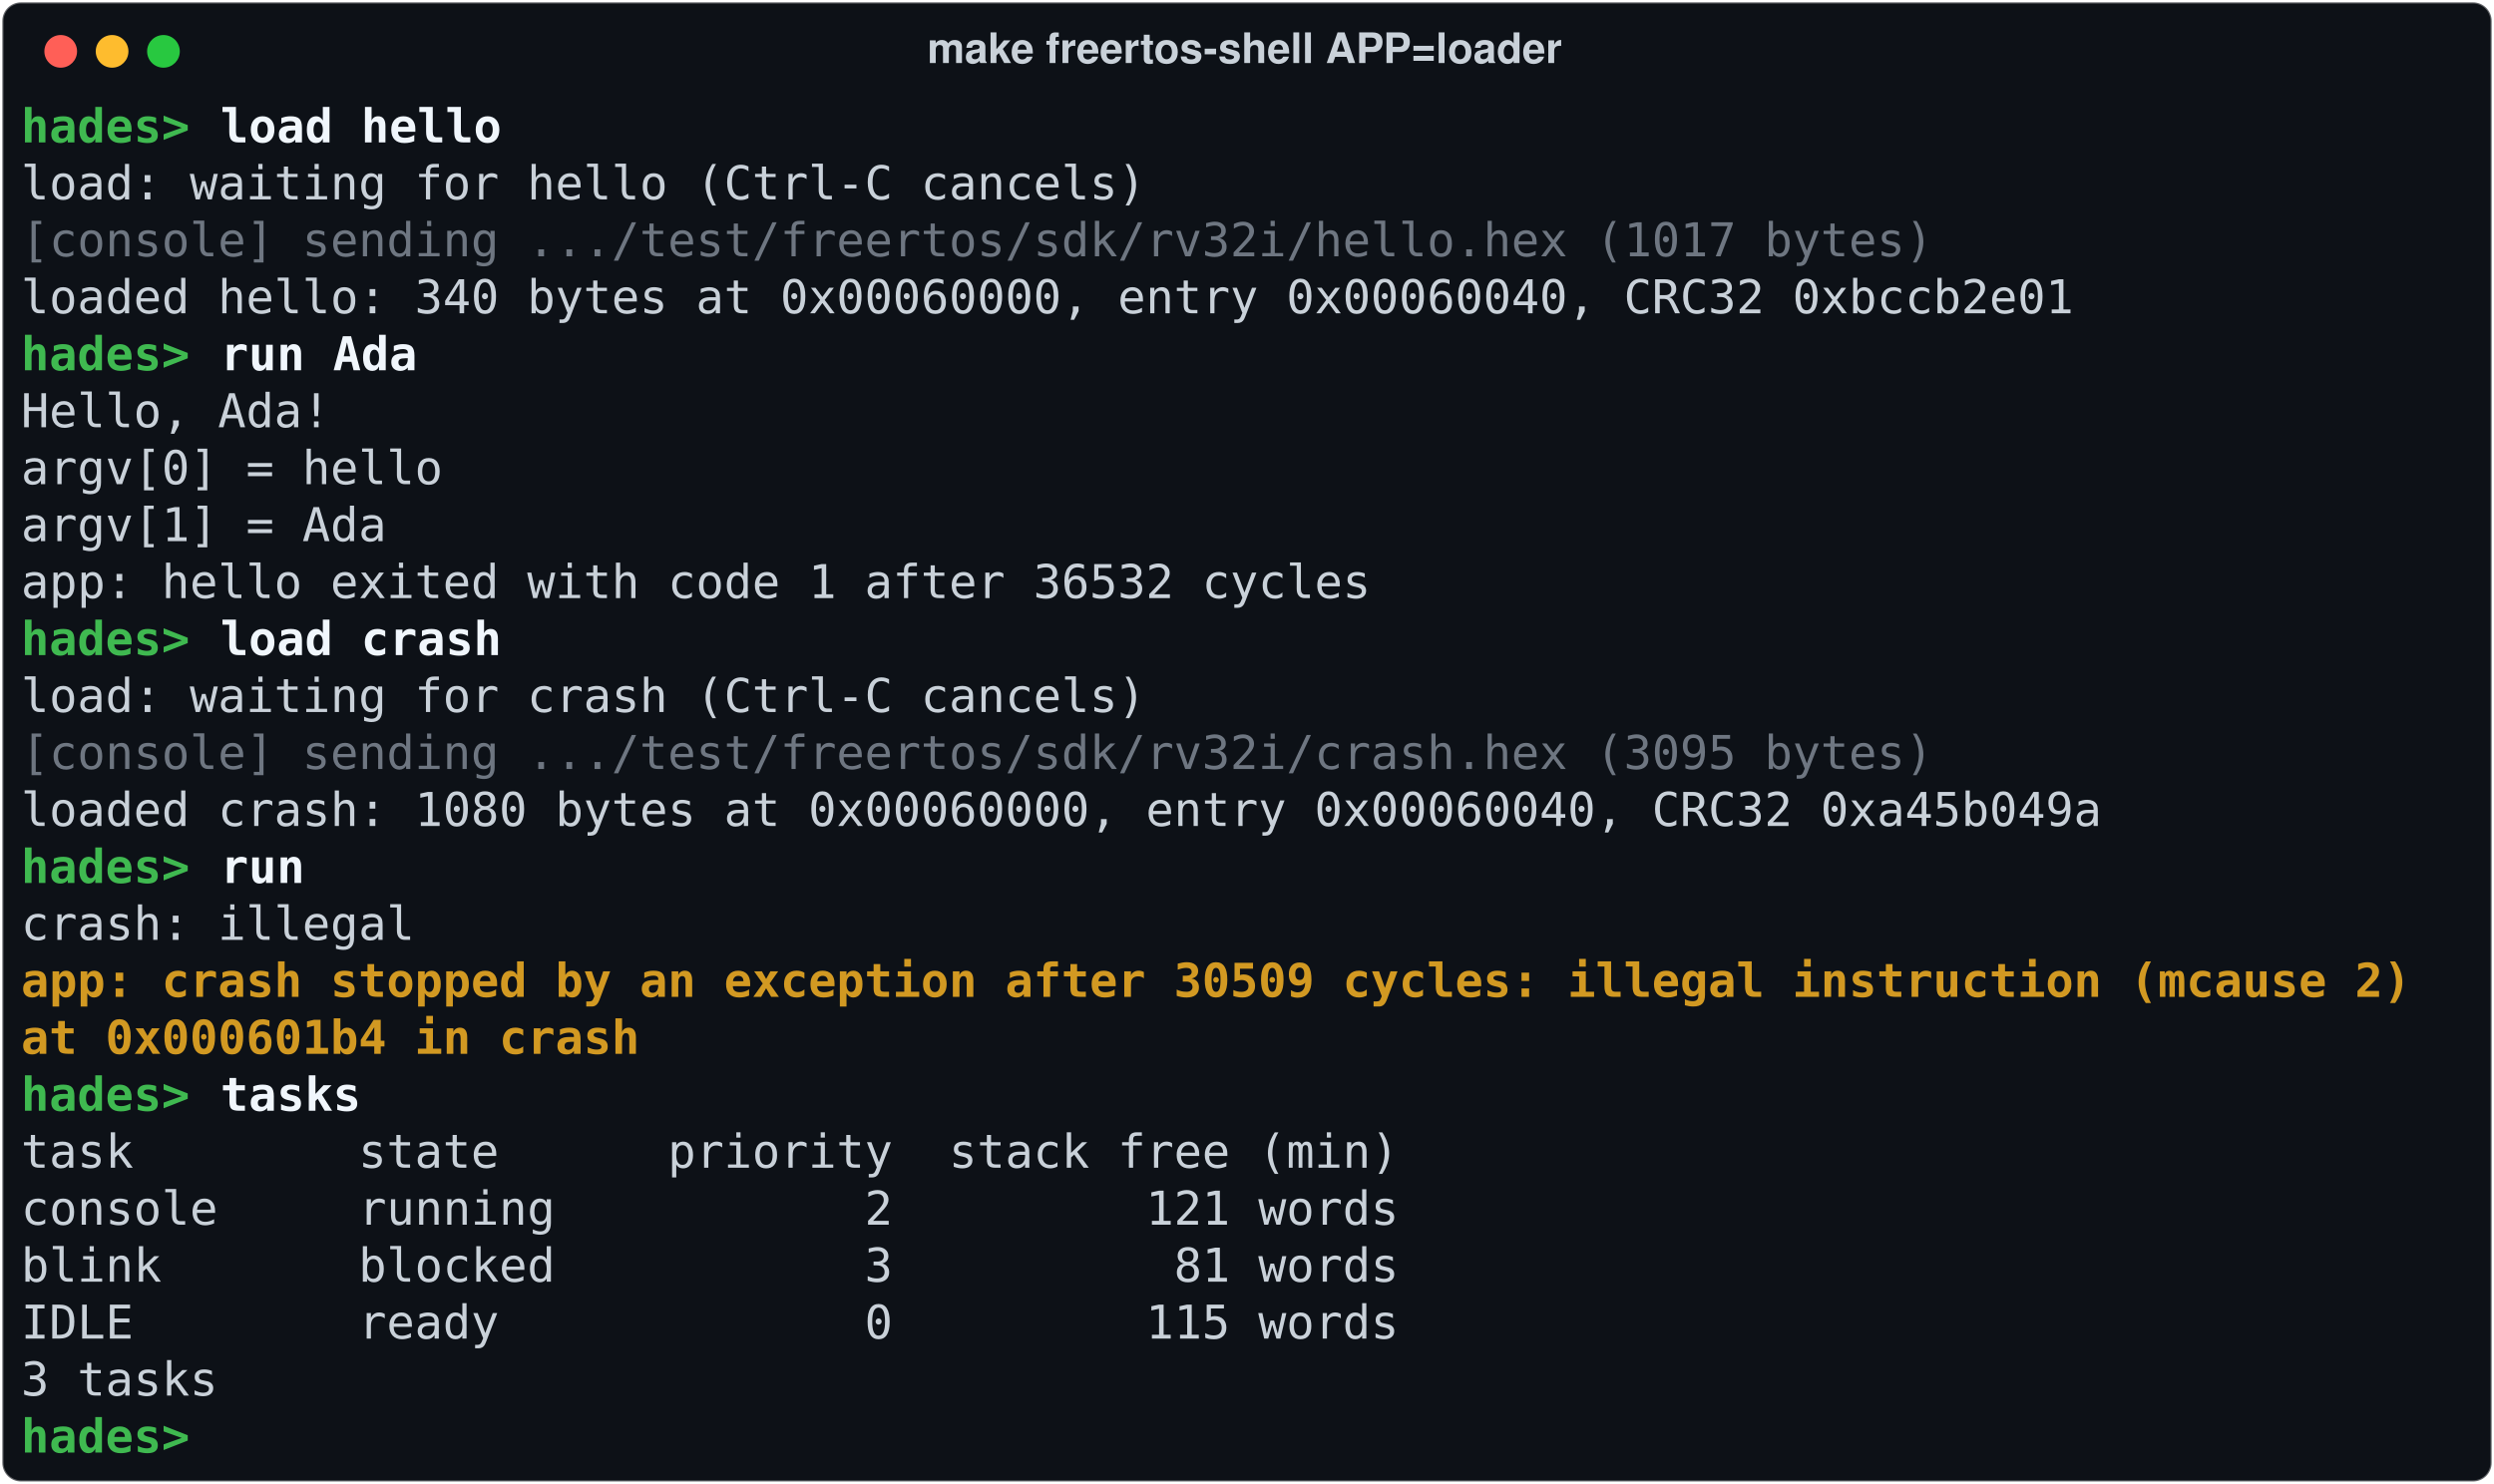
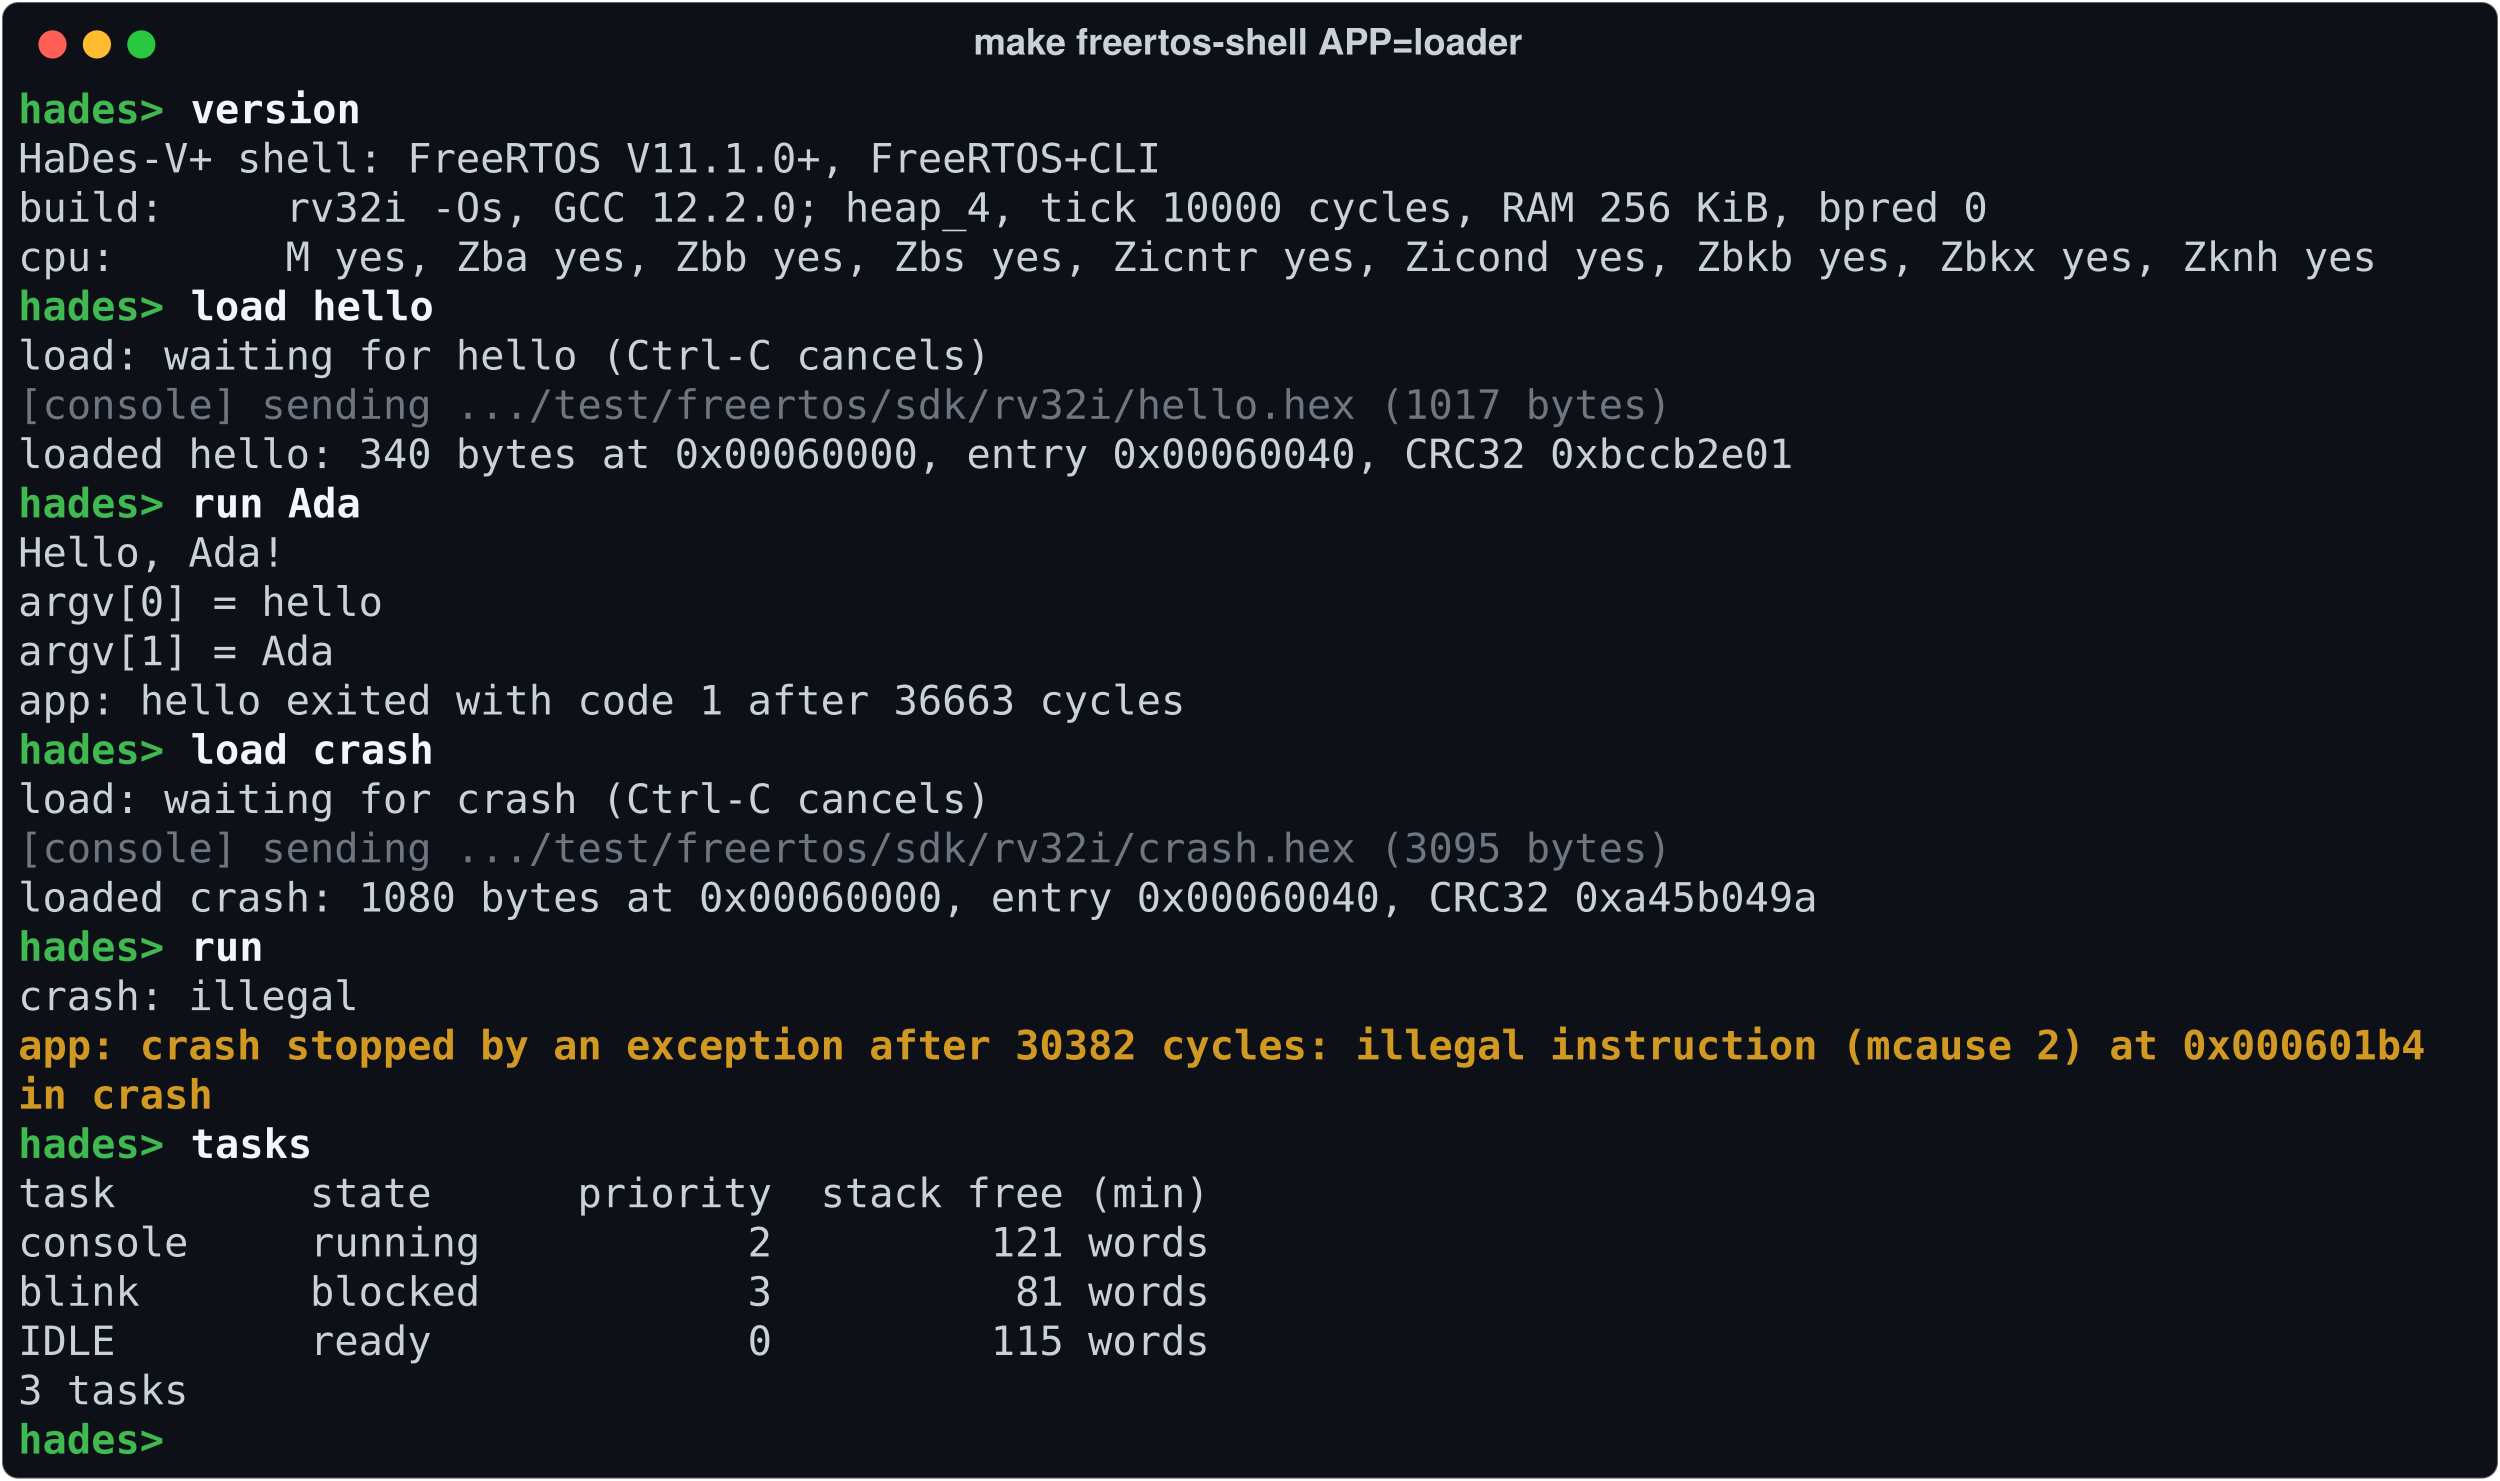
- <svg xmlns="http://www.w3.org/2000/svg" class="rich-terminal" viewBox="0 0 1068 635.6">
+ <svg xmlns="http://www.w3.org/2000/svg" class="rich-terminal" viewBox="0 0 1238 733.2">
  <style>

    .hades-loader-matrix {
        font-family: 'Fira Code', 'JetBrains Mono', 'Cascadia Mono', 'DejaVu Sans Mono', Menlo, Consolas, 'Liberation Mono', monospace;
        font-size: 20px;
        line-height: 24.4px;
        font-variant-east-asian: full-width;
    }

    .hades-loader-title {
        font-size: 18px;
        font-weight: bold;
        font-family: -apple-system, 'Segoe UI', Helvetica, Arial, sans-serif;
    }

    .hades-loader-r1 { fill: #3fb950;font-weight: bold }
.hades-loader-r2 { fill: #c9d1d9 }
.hades-loader-r3 { fill: #f0f6fc;font-weight: bold }
.hades-loader-r4 { fill: #6e7681 }
.hades-loader-r5 { fill: #d29922;font-weight: bold }
    </style>
  <defs>
    <clipPath id="hades-loader-clip-terminal">
-       <rect x="0" y="0" width="1048.2" height="584.6" />
+       <rect x="0" y="0" width="1219.0" height="682.2" />
    </clipPath>
    <clipPath id="hades-loader-line-0">
-       <rect x="0" y="1.5" width="1049.2" height="24.65" />
+       <rect x="0" y="1.5" width="1220" height="24.65" />
    </clipPath>
    <clipPath id="hades-loader-line-1">
-       <rect x="0" y="25.9" width="1049.2" height="24.65" />
+       <rect x="0" y="25.9" width="1220" height="24.65" />
    </clipPath>
    <clipPath id="hades-loader-line-2">
-       <rect x="0" y="50.3" width="1049.2" height="24.65" />
+       <rect x="0" y="50.3" width="1220" height="24.65" />
    </clipPath>
    <clipPath id="hades-loader-line-3">
-       <rect x="0" y="74.7" width="1049.2" height="24.65" />
+       <rect x="0" y="74.7" width="1220" height="24.65" />
    </clipPath>
    <clipPath id="hades-loader-line-4">
-       <rect x="0" y="99.1" width="1049.2" height="24.65" />
+       <rect x="0" y="99.1" width="1220" height="24.65" />
    </clipPath>
    <clipPath id="hades-loader-line-5">
-       <rect x="0" y="123.5" width="1049.2" height="24.65" />
+       <rect x="0" y="123.5" width="1220" height="24.65" />
    </clipPath>
    <clipPath id="hades-loader-line-6">
-       <rect x="0" y="147.9" width="1049.2" height="24.65" />
+       <rect x="0" y="147.9" width="1220" height="24.65" />
    </clipPath>
    <clipPath id="hades-loader-line-7">
-       <rect x="0" y="172.3" width="1049.2" height="24.65" />
+       <rect x="0" y="172.3" width="1220" height="24.65" />
    </clipPath>
    <clipPath id="hades-loader-line-8">
-       <rect x="0" y="196.7" width="1049.2" height="24.65" />
+       <rect x="0" y="196.7" width="1220" height="24.65" />
    </clipPath>
    <clipPath id="hades-loader-line-9">
-       <rect x="0" y="221.1" width="1049.2" height="24.65" />
+       <rect x="0" y="221.1" width="1220" height="24.65" />
    </clipPath>
    <clipPath id="hades-loader-line-10">
-       <rect x="0" y="245.5" width="1049.2" height="24.65" />
+       <rect x="0" y="245.5" width="1220" height="24.65" />
    </clipPath>
    <clipPath id="hades-loader-line-11">
-       <rect x="0" y="269.9" width="1049.2" height="24.65" />
+       <rect x="0" y="269.9" width="1220" height="24.65" />
    </clipPath>
    <clipPath id="hades-loader-line-12">
-       <rect x="0" y="294.3" width="1049.2" height="24.65" />
+       <rect x="0" y="294.3" width="1220" height="24.65" />
    </clipPath>
    <clipPath id="hades-loader-line-13">
-       <rect x="0" y="318.7" width="1049.2" height="24.65" />
+       <rect x="0" y="318.7" width="1220" height="24.65" />
    </clipPath>
    <clipPath id="hades-loader-line-14">
-       <rect x="0" y="343.1" width="1049.2" height="24.65" />
+       <rect x="0" y="343.1" width="1220" height="24.65" />
    </clipPath>
    <clipPath id="hades-loader-line-15">
-       <rect x="0" y="367.5" width="1049.2" height="24.65" />
+       <rect x="0" y="367.5" width="1220" height="24.65" />
    </clipPath>
    <clipPath id="hades-loader-line-16">
-       <rect x="0" y="391.9" width="1049.2" height="24.65" />
+       <rect x="0" y="391.9" width="1220" height="24.65" />
    </clipPath>
    <clipPath id="hades-loader-line-17">
-       <rect x="0" y="416.3" width="1049.2" height="24.65" />
+       <rect x="0" y="416.3" width="1220" height="24.65" />
    </clipPath>
    <clipPath id="hades-loader-line-18">
-       <rect x="0" y="440.7" width="1049.2" height="24.65" />
+       <rect x="0" y="440.7" width="1220" height="24.65" />
    </clipPath>
    <clipPath id="hades-loader-line-19">
-       <rect x="0" y="465.1" width="1049.2" height="24.65" />
+       <rect x="0" y="465.1" width="1220" height="24.65" />
    </clipPath>
    <clipPath id="hades-loader-line-20">
-       <rect x="0" y="489.5" width="1049.2" height="24.65" />
+       <rect x="0" y="489.5" width="1220" height="24.65" />
    </clipPath>
    <clipPath id="hades-loader-line-21">
-       <rect x="0" y="513.9" width="1049.2" height="24.65" />
+       <rect x="0" y="513.9" width="1220" height="24.65" />
    </clipPath>
    <clipPath id="hades-loader-line-22">
-       <rect x="0" y="538.3" width="1049.2" height="24.65" />
+       <rect x="0" y="538.3" width="1220" height="24.65" />
+     </clipPath>
+     <clipPath id="hades-loader-line-23">
+       <rect x="0" y="562.7" width="1220" height="24.65" />
+     </clipPath>
+     <clipPath id="hades-loader-line-24">
+       <rect x="0" y="587.1" width="1220" height="24.65" />
+     </clipPath>
+     <clipPath id="hades-loader-line-25">
+       <rect x="0" y="611.5" width="1220" height="24.65" />
+     </clipPath>
+     <clipPath id="hades-loader-line-26">
+       <rect x="0" y="635.9" width="1220" height="24.65" />
    </clipPath>
  </defs>
-   <rect fill="#0d1117" stroke="rgba(255,255,255,0.35)" stroke-width="1" x="1" y="1" width="1066" height="633.6" rx="8" />
-   <text class="hades-loader-title" fill="#c9d1d9" text-anchor="middle" x="533" y="27">make freertos-shell APP=loader</text>
+   <rect fill="#0d1117" stroke="rgba(255,255,255,0.35)" stroke-width="1" x="1" y="1" width="1236" height="731.2" rx="8" />
+   <text class="hades-loader-title" fill="#c9d1d9" text-anchor="middle" x="618" y="27">make freertos-shell APP=loader</text>
  <g transform="translate(26,22)">
    <circle cx="0" cy="0" r="7" fill="#ff5f57" />
    <circle cx="22" cy="0" r="7" fill="#febc2e" />
    <circle cx="44" cy="0" r="7" fill="#28c840" />
  </g>
  <g transform="translate(9, 41)" clip-path="url(#hades-loader-clip-terminal)">
    <g class="hades-loader-matrix">
      <text class="hades-loader-r1" x="0" y="20" textLength="73.2" clip-path="url(#hades-loader-line-0)">hades&gt;</text>
-       <text class="hades-loader-r3" x="85.4" y="20" textLength="122" clip-path="url(#hades-loader-line-0)">load hello</text>
-       <text class="hades-loader-r2" x="1049.2" y="20" textLength="12.2" clip-path="url(#hades-loader-line-0)">
- </text>
-       <text class="hades-loader-r2" x="0" y="44.4" textLength="488" clip-path="url(#hades-loader-line-1)">load: waiting for hello (Ctrl-C cancels)</text>
-       <text class="hades-loader-r2" x="1049.2" y="44.4" textLength="12.2" clip-path="url(#hades-loader-line-1)">
- </text>
-       <text class="hades-loader-r4" x="0" y="68.8" textLength="829.6" clip-path="url(#hades-loader-line-2)">[console] sending .../test/freertos/sdk/rv32i/hello.hex (1017 bytes)</text>
-       <text class="hades-loader-r2" x="1049.2" y="68.8" textLength="12.2" clip-path="url(#hades-loader-line-2)">
- </text>
-       <text class="hades-loader-r2" x="0" y="93.2" textLength="890.6" clip-path="url(#hades-loader-line-3)">loaded hello: 340 bytes at 0x00060000, entry 0x00060040, CRC32 0xbccb2e01</text>
-       <text class="hades-loader-r2" x="1049.2" y="93.2" textLength="12.2" clip-path="url(#hades-loader-line-3)">
+       <text class="hades-loader-r3" x="85.4" y="20" textLength="85.4" clip-path="url(#hades-loader-line-0)">version</text>
+       <text class="hades-loader-r2" x="1220" y="20" textLength="12.2" clip-path="url(#hades-loader-line-0)">
+ </text>
+       <text class="hades-loader-r2" x="0" y="44.4" textLength="573.4" clip-path="url(#hades-loader-line-1)">HaDes-V+ shell: FreeRTOS V11.1.0+, FreeRTOS+CLI</text>
+       <text class="hades-loader-r2" x="1220" y="44.4" textLength="12.2" clip-path="url(#hades-loader-line-1)">
+ </text>
+       <text class="hades-loader-r2" x="0" y="68.8" textLength="988.2" clip-path="url(#hades-loader-line-2)">build:     rv32i -Os, GCC 12.2.0; heap_4, tick 10000 cycles, RAM 256 KiB, bpred 0</text>
+       <text class="hades-loader-r2" x="1220" y="68.8" textLength="12.2" clip-path="url(#hades-loader-line-2)">
+ </text>
+       <text class="hades-loader-r2" x="0" y="93.2" textLength="1183.4" clip-path="url(#hades-loader-line-3)">cpu:       M yes, Zba yes, Zbb yes, Zbs yes, Zicntr yes, Zicond yes, Zbkb yes, Zbkx yes, Zknh yes</text>
+       <text class="hades-loader-r2" x="1220" y="93.2" textLength="12.2" clip-path="url(#hades-loader-line-3)">
</text>
      <text class="hades-loader-r1" x="0" y="117.6" textLength="73.2" clip-path="url(#hades-loader-line-4)">hades&gt;</text>
-       <text class="hades-loader-r3" x="85.4" y="117.6" textLength="85.4" clip-path="url(#hades-loader-line-4)">run Ada</text>
-       <text class="hades-loader-r2" x="1049.2" y="117.6" textLength="12.2" clip-path="url(#hades-loader-line-4)">
- </text>
-       <text class="hades-loader-r2" x="0" y="142" textLength="134.2" clip-path="url(#hades-loader-line-5)">Hello, Ada!</text>
-       <text class="hades-loader-r2" x="1049.2" y="142" textLength="12.2" clip-path="url(#hades-loader-line-5)">
- </text>
-       <text class="hades-loader-r2" x="0" y="166.4" textLength="183" clip-path="url(#hades-loader-line-6)">argv[0] = hello</text>
-       <text class="hades-loader-r2" x="1049.2" y="166.4" textLength="12.2" clip-path="url(#hades-loader-line-6)">
- </text>
-       <text class="hades-loader-r2" x="0" y="190.8" textLength="158.6" clip-path="url(#hades-loader-line-7)">argv[1] = Ada</text>
-       <text class="hades-loader-r2" x="1049.2" y="190.8" textLength="12.2" clip-path="url(#hades-loader-line-7)">
- </text>
-       <text class="hades-loader-r2" x="0" y="215.2" textLength="585.6" clip-path="url(#hades-loader-line-8)">app: hello exited with code 1 after 36532 cycles</text>
-       <text class="hades-loader-r2" x="1049.2" y="215.2" textLength="12.2" clip-path="url(#hades-loader-line-8)">
- </text>
-       <text class="hades-loader-r1" x="0" y="239.6" textLength="73.2" clip-path="url(#hades-loader-line-9)">hades&gt;</text>
-       <text class="hades-loader-r3" x="85.4" y="239.6" textLength="122" clip-path="url(#hades-loader-line-9)">load crash</text>
-       <text class="hades-loader-r2" x="1049.2" y="239.6" textLength="12.2" clip-path="url(#hades-loader-line-9)">
- </text>
-       <text class="hades-loader-r2" x="0" y="264" textLength="488" clip-path="url(#hades-loader-line-10)">load: waiting for crash (Ctrl-C cancels)</text>
-       <text class="hades-loader-r2" x="1049.2" y="264" textLength="12.2" clip-path="url(#hades-loader-line-10)">
- </text>
-       <text class="hades-loader-r4" x="0" y="288.4" textLength="829.6" clip-path="url(#hades-loader-line-11)">[console] sending .../test/freertos/sdk/rv32i/crash.hex (3095 bytes)</text>
-       <text class="hades-loader-r2" x="1049.2" y="288.4" textLength="12.2" clip-path="url(#hades-loader-line-11)">
- </text>
-       <text class="hades-loader-r2" x="0" y="312.8" textLength="902.8" clip-path="url(#hades-loader-line-12)">loaded crash: 1080 bytes at 0x00060000, entry 0x00060040, CRC32 0xa45b049a</text>
-       <text class="hades-loader-r2" x="1049.2" y="312.8" textLength="12.2" clip-path="url(#hades-loader-line-12)">
+       <text class="hades-loader-r3" x="85.4" y="117.6" textLength="122" clip-path="url(#hades-loader-line-4)">load hello</text>
+       <text class="hades-loader-r2" x="1220" y="117.6" textLength="12.2" clip-path="url(#hades-loader-line-4)">
+ </text>
+       <text class="hades-loader-r2" x="0" y="142" textLength="488" clip-path="url(#hades-loader-line-5)">load: waiting for hello (Ctrl-C cancels)</text>
+       <text class="hades-loader-r2" x="1220" y="142" textLength="12.2" clip-path="url(#hades-loader-line-5)">
+ </text>
+       <text class="hades-loader-r4" x="0" y="166.4" textLength="829.6" clip-path="url(#hades-loader-line-6)">[console] sending .../test/freertos/sdk/rv32i/hello.hex (1017 bytes)</text>
+       <text class="hades-loader-r2" x="1220" y="166.4" textLength="12.2" clip-path="url(#hades-loader-line-6)">
+ </text>
+       <text class="hades-loader-r2" x="0" y="190.8" textLength="890.6" clip-path="url(#hades-loader-line-7)">loaded hello: 340 bytes at 0x00060000, entry 0x00060040, CRC32 0xbccb2e01</text>
+       <text class="hades-loader-r2" x="1220" y="190.8" textLength="12.2" clip-path="url(#hades-loader-line-7)">
+ </text>
+       <text class="hades-loader-r1" x="0" y="215.2" textLength="73.2" clip-path="url(#hades-loader-line-8)">hades&gt;</text>
+       <text class="hades-loader-r3" x="85.4" y="215.2" textLength="85.4" clip-path="url(#hades-loader-line-8)">run Ada</text>
+       <text class="hades-loader-r2" x="1220" y="215.2" textLength="12.2" clip-path="url(#hades-loader-line-8)">
+ </text>
+       <text class="hades-loader-r2" x="0" y="239.6" textLength="134.2" clip-path="url(#hades-loader-line-9)">Hello, Ada!</text>
+       <text class="hades-loader-r2" x="1220" y="239.6" textLength="12.2" clip-path="url(#hades-loader-line-9)">
+ </text>
+       <text class="hades-loader-r2" x="0" y="264" textLength="183" clip-path="url(#hades-loader-line-10)">argv[0] = hello</text>
+       <text class="hades-loader-r2" x="1220" y="264" textLength="12.2" clip-path="url(#hades-loader-line-10)">
+ </text>
+       <text class="hades-loader-r2" x="0" y="288.4" textLength="158.6" clip-path="url(#hades-loader-line-11)">argv[1] = Ada</text>
+       <text class="hades-loader-r2" x="1220" y="288.4" textLength="12.2" clip-path="url(#hades-loader-line-11)">
+ </text>
+       <text class="hades-loader-r2" x="0" y="312.8" textLength="585.6" clip-path="url(#hades-loader-line-12)">app: hello exited with code 1 after 36663 cycles</text>
+       <text class="hades-loader-r2" x="1220" y="312.8" textLength="12.2" clip-path="url(#hades-loader-line-12)">
</text>
      <text class="hades-loader-r1" x="0" y="337.2" textLength="73.2" clip-path="url(#hades-loader-line-13)">hades&gt;</text>
-       <text class="hades-loader-r3" x="85.4" y="337.2" textLength="36.6" clip-path="url(#hades-loader-line-13)">run</text>
-       <text class="hades-loader-r2" x="1049.2" y="337.2" textLength="12.2" clip-path="url(#hades-loader-line-13)">
- </text>
-       <text class="hades-loader-r2" x="0" y="361.6" textLength="170.8" clip-path="url(#hades-loader-line-14)">crash: illegal</text>
-       <text class="hades-loader-r2" x="1049.2" y="361.6" textLength="12.2" clip-path="url(#hades-loader-line-14)">
- </text>
-       <text class="hades-loader-r5" x="0" y="386" textLength="1049.2" clip-path="url(#hades-loader-line-15)">app: crash stopped by an exception after 30509 cycles: illegal instruction (mcause 2) </text>
-       <text class="hades-loader-r2" x="1049.2" y="386" textLength="12.2" clip-path="url(#hades-loader-line-15)">
- </text>
-       <text class="hades-loader-r5" x="0" y="410.4" textLength="268.4" clip-path="url(#hades-loader-line-16)">at 0x000601b4 in crash</text>
-       <text class="hades-loader-r2" x="1049.2" y="410.4" textLength="12.2" clip-path="url(#hades-loader-line-16)">
+       <text class="hades-loader-r3" x="85.4" y="337.2" textLength="122" clip-path="url(#hades-loader-line-13)">load crash</text>
+       <text class="hades-loader-r2" x="1220" y="337.2" textLength="12.2" clip-path="url(#hades-loader-line-13)">
+ </text>
+       <text class="hades-loader-r2" x="0" y="361.6" textLength="488" clip-path="url(#hades-loader-line-14)">load: waiting for crash (Ctrl-C cancels)</text>
+       <text class="hades-loader-r2" x="1220" y="361.6" textLength="12.2" clip-path="url(#hades-loader-line-14)">
+ </text>
+       <text class="hades-loader-r4" x="0" y="386" textLength="829.6" clip-path="url(#hades-loader-line-15)">[console] sending .../test/freertos/sdk/rv32i/crash.hex (3095 bytes)</text>
+       <text class="hades-loader-r2" x="1220" y="386" textLength="12.2" clip-path="url(#hades-loader-line-15)">
+ </text>
+       <text class="hades-loader-r2" x="0" y="410.4" textLength="902.8" clip-path="url(#hades-loader-line-16)">loaded crash: 1080 bytes at 0x00060000, entry 0x00060040, CRC32 0xa45b049a</text>
+       <text class="hades-loader-r2" x="1220" y="410.4" textLength="12.2" clip-path="url(#hades-loader-line-16)">
</text>
      <text class="hades-loader-r1" x="0" y="434.8" textLength="73.2" clip-path="url(#hades-loader-line-17)">hades&gt;</text>
-       <text class="hades-loader-r3" x="85.4" y="434.8" textLength="61" clip-path="url(#hades-loader-line-17)">tasks</text>
-       <text class="hades-loader-r2" x="1049.2" y="434.8" textLength="12.2" clip-path="url(#hades-loader-line-17)">
- </text>
-       <text class="hades-loader-r2" x="0" y="459.2" textLength="597.8" clip-path="url(#hades-loader-line-18)">task        state      priority  stack free (min)</text>
-       <text class="hades-loader-r2" x="1049.2" y="459.2" textLength="12.2" clip-path="url(#hades-loader-line-18)">
- </text>
-       <text class="hades-loader-r2" x="0" y="483.6" textLength="597.8" clip-path="url(#hades-loader-line-19)">console     running           2         121 words</text>
-       <text class="hades-loader-r2" x="1049.2" y="483.6" textLength="12.2" clip-path="url(#hades-loader-line-19)">
- </text>
-       <text class="hades-loader-r2" x="0" y="508" textLength="597.8" clip-path="url(#hades-loader-line-20)">blink       blocked           3          81 words</text>
-       <text class="hades-loader-r2" x="1049.2" y="508" textLength="12.2" clip-path="url(#hades-loader-line-20)">
- </text>
-       <text class="hades-loader-r2" x="0" y="532.4" textLength="597.8" clip-path="url(#hades-loader-line-21)">IDLE        ready             0         115 words</text>
-       <text class="hades-loader-r2" x="1049.2" y="532.4" textLength="12.2" clip-path="url(#hades-loader-line-21)">
- </text>
-       <text class="hades-loader-r2" x="0" y="556.8" textLength="85.4" clip-path="url(#hades-loader-line-22)">3 tasks</text>
-       <text class="hades-loader-r2" x="1049.2" y="556.8" textLength="12.2" clip-path="url(#hades-loader-line-22)">
- </text>
-       <text class="hades-loader-r1" x="0" y="581.2" textLength="73.2" clip-path="url(#hades-loader-line-23)">hades&gt;</text>
-       <text class="hades-loader-r2" x="1049.2" y="581.2" textLength="12.2" clip-path="url(#hades-loader-line-23)">
+       <text class="hades-loader-r3" x="85.4" y="434.8" textLength="36.6" clip-path="url(#hades-loader-line-17)">run</text>
+       <text class="hades-loader-r2" x="1220" y="434.8" textLength="12.2" clip-path="url(#hades-loader-line-17)">
+ </text>
+       <text class="hades-loader-r2" x="0" y="459.2" textLength="170.8" clip-path="url(#hades-loader-line-18)">crash: illegal</text>
+       <text class="hades-loader-r2" x="1220" y="459.2" textLength="12.2" clip-path="url(#hades-loader-line-18)">
+ </text>
+       <text class="hades-loader-r5" x="0" y="483.6" textLength="1220" clip-path="url(#hades-loader-line-19)">app: crash stopped by an exception after 30382 cycles: illegal instruction (mcause 2) at 0x000601b4 </text>
+       <text class="hades-loader-r2" x="1220" y="483.6" textLength="12.2" clip-path="url(#hades-loader-line-19)">
+ </text>
+       <text class="hades-loader-r5" x="0" y="508" textLength="97.6" clip-path="url(#hades-loader-line-20)">in crash</text>
+       <text class="hades-loader-r2" x="1220" y="508" textLength="12.2" clip-path="url(#hades-loader-line-20)">
+ </text>
+       <text class="hades-loader-r1" x="0" y="532.4" textLength="73.2" clip-path="url(#hades-loader-line-21)">hades&gt;</text>
+       <text class="hades-loader-r3" x="85.4" y="532.4" textLength="61" clip-path="url(#hades-loader-line-21)">tasks</text>
+       <text class="hades-loader-r2" x="1220" y="532.4" textLength="12.2" clip-path="url(#hades-loader-line-21)">
+ </text>
+       <text class="hades-loader-r2" x="0" y="556.8" textLength="597.8" clip-path="url(#hades-loader-line-22)">task        state      priority  stack free (min)</text>
+       <text class="hades-loader-r2" x="1220" y="556.8" textLength="12.2" clip-path="url(#hades-loader-line-22)">
+ </text>
+       <text class="hades-loader-r2" x="0" y="581.2" textLength="597.8" clip-path="url(#hades-loader-line-23)">console     running           2         121 words</text>
+       <text class="hades-loader-r2" x="1220" y="581.2" textLength="12.2" clip-path="url(#hades-loader-line-23)">
+ </text>
+       <text class="hades-loader-r2" x="0" y="605.6" textLength="597.8" clip-path="url(#hades-loader-line-24)">blink       blocked           3          81 words</text>
+       <text class="hades-loader-r2" x="1220" y="605.6" textLength="12.2" clip-path="url(#hades-loader-line-24)">
+ </text>
+       <text class="hades-loader-r2" x="0" y="630" textLength="597.8" clip-path="url(#hades-loader-line-25)">IDLE        ready             0         115 words</text>
+       <text class="hades-loader-r2" x="1220" y="630" textLength="12.2" clip-path="url(#hades-loader-line-25)">
+ </text>
+       <text class="hades-loader-r2" x="0" y="654.4" textLength="85.4" clip-path="url(#hades-loader-line-26)">3 tasks</text>
+       <text class="hades-loader-r2" x="1220" y="654.4" textLength="12.2" clip-path="url(#hades-loader-line-26)">
+ </text>
+       <text class="hades-loader-r1" x="0" y="678.8" textLength="73.2" clip-path="url(#hades-loader-line-27)">hades&gt;</text>
+       <text class="hades-loader-r2" x="1220" y="678.8" textLength="12.2" clip-path="url(#hades-loader-line-27)">
</text>
    </g>
  </g>
</svg>
